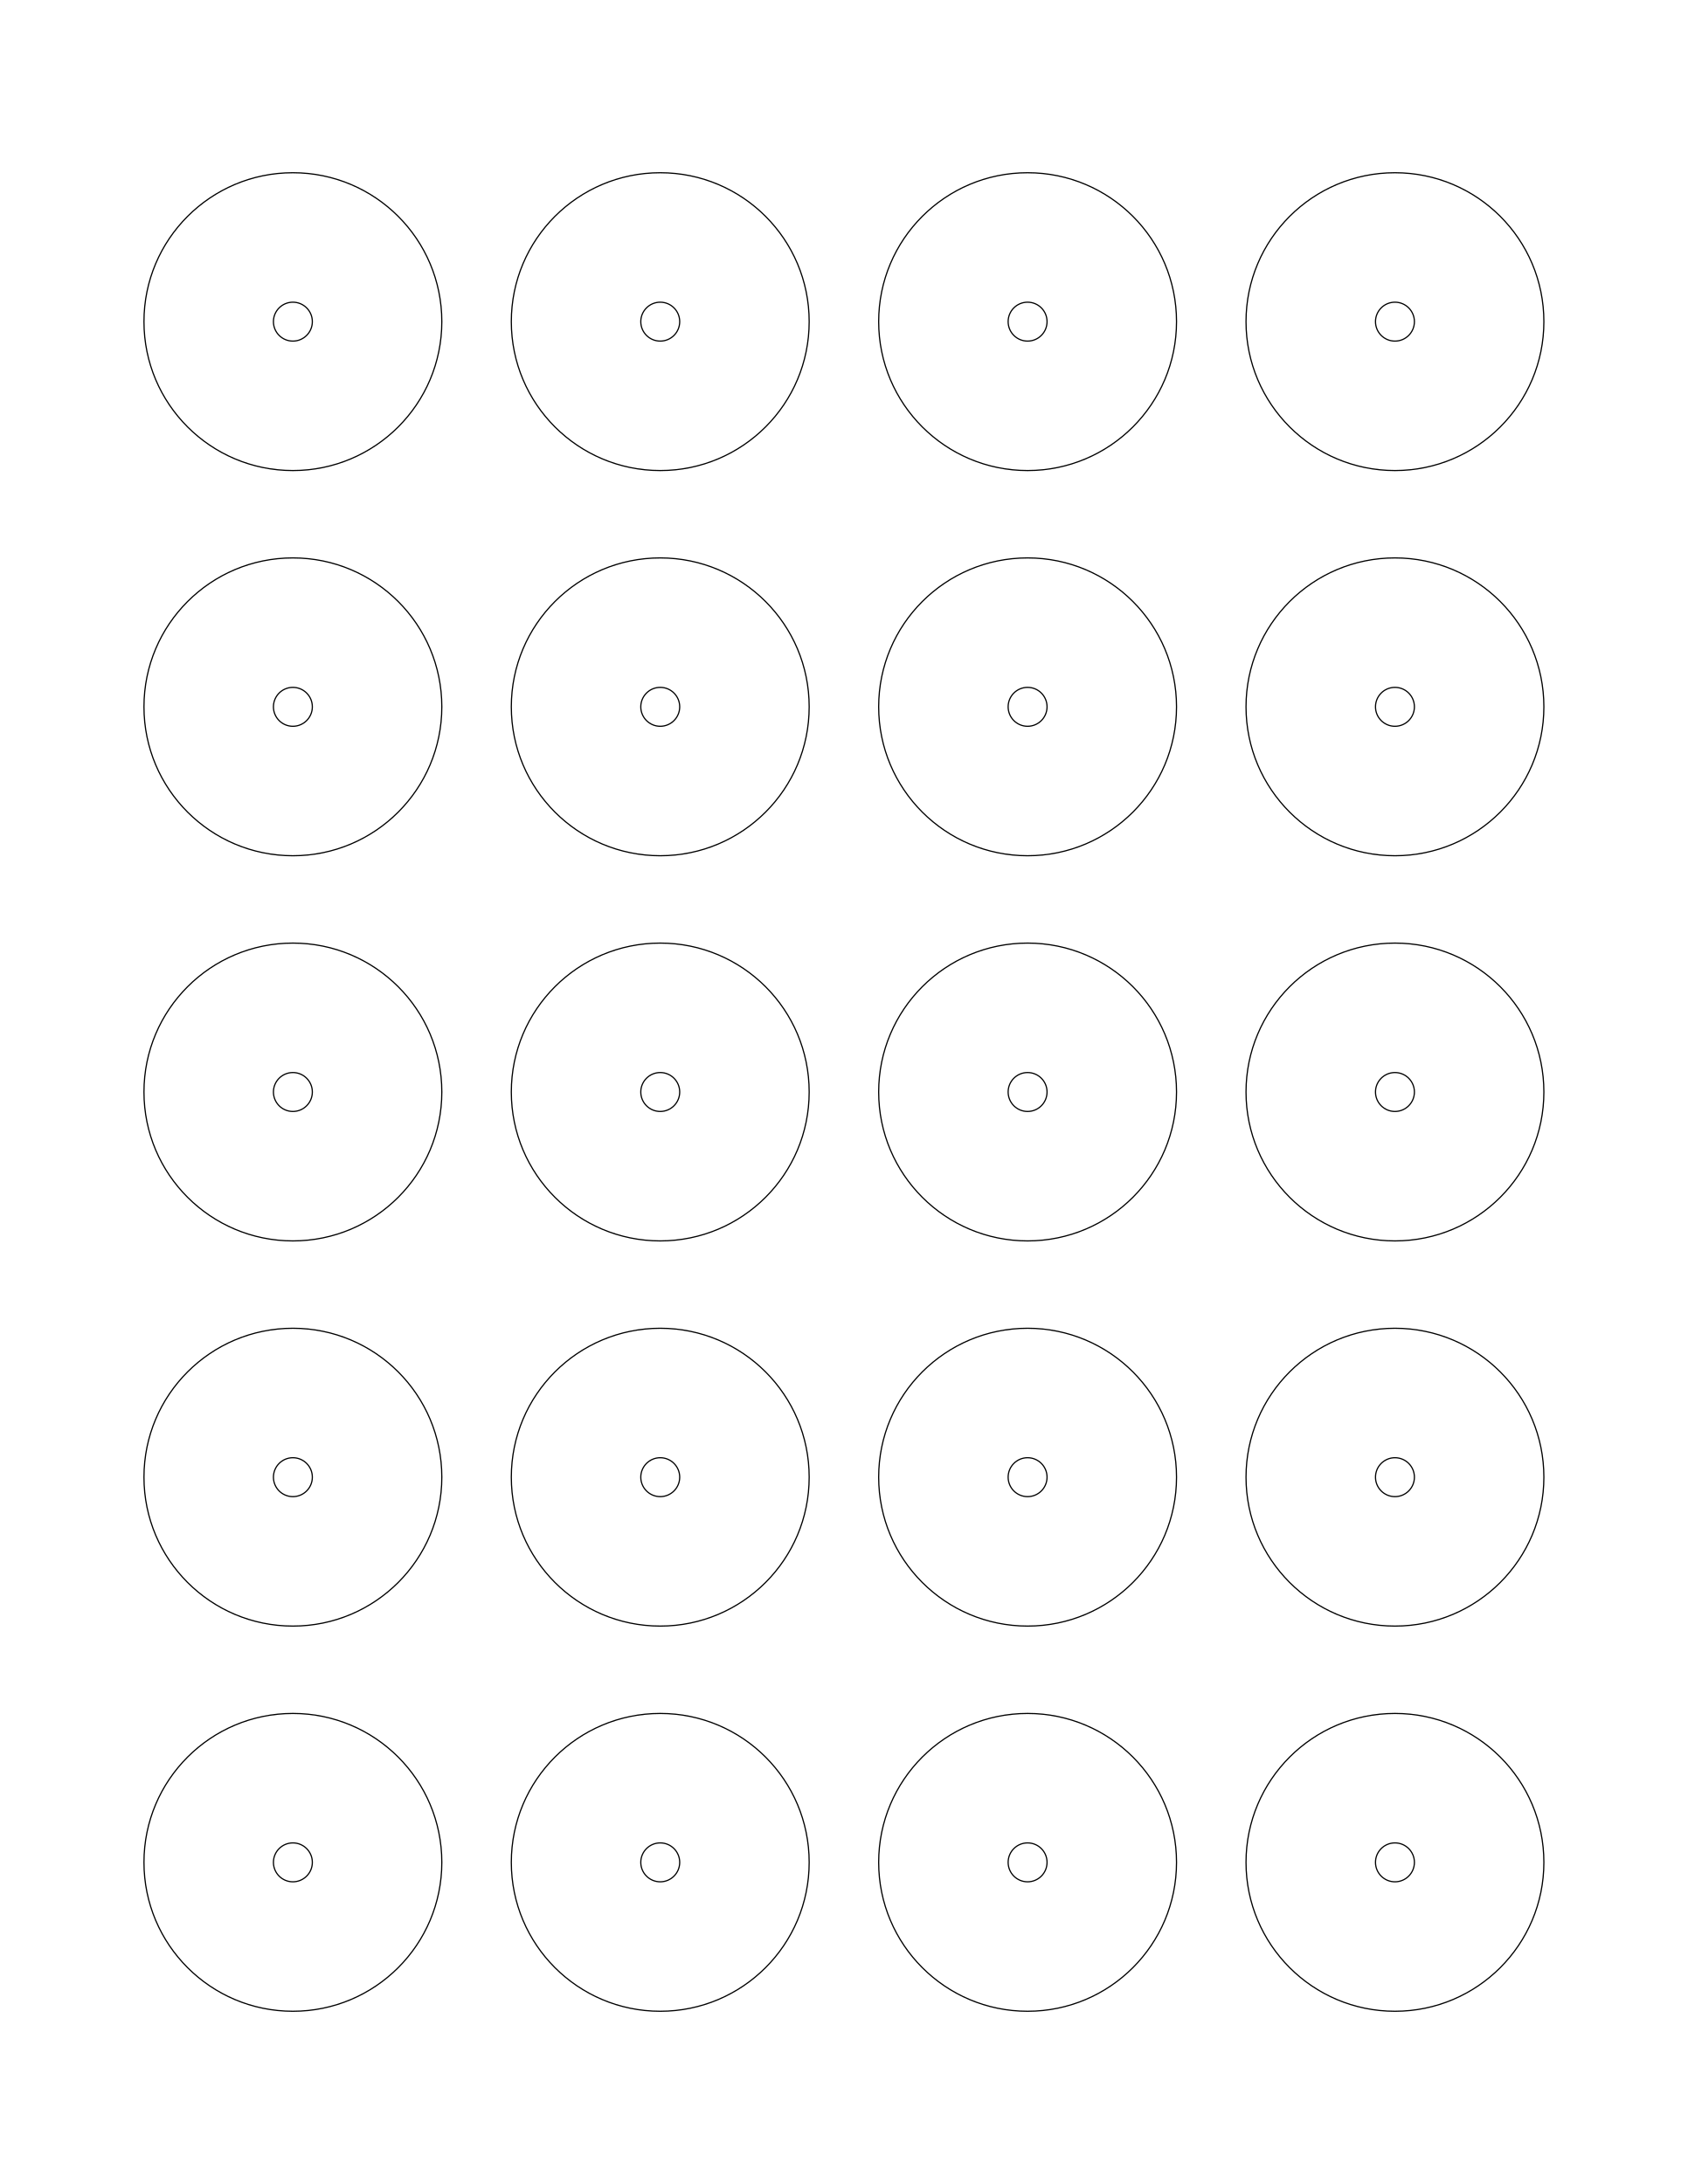
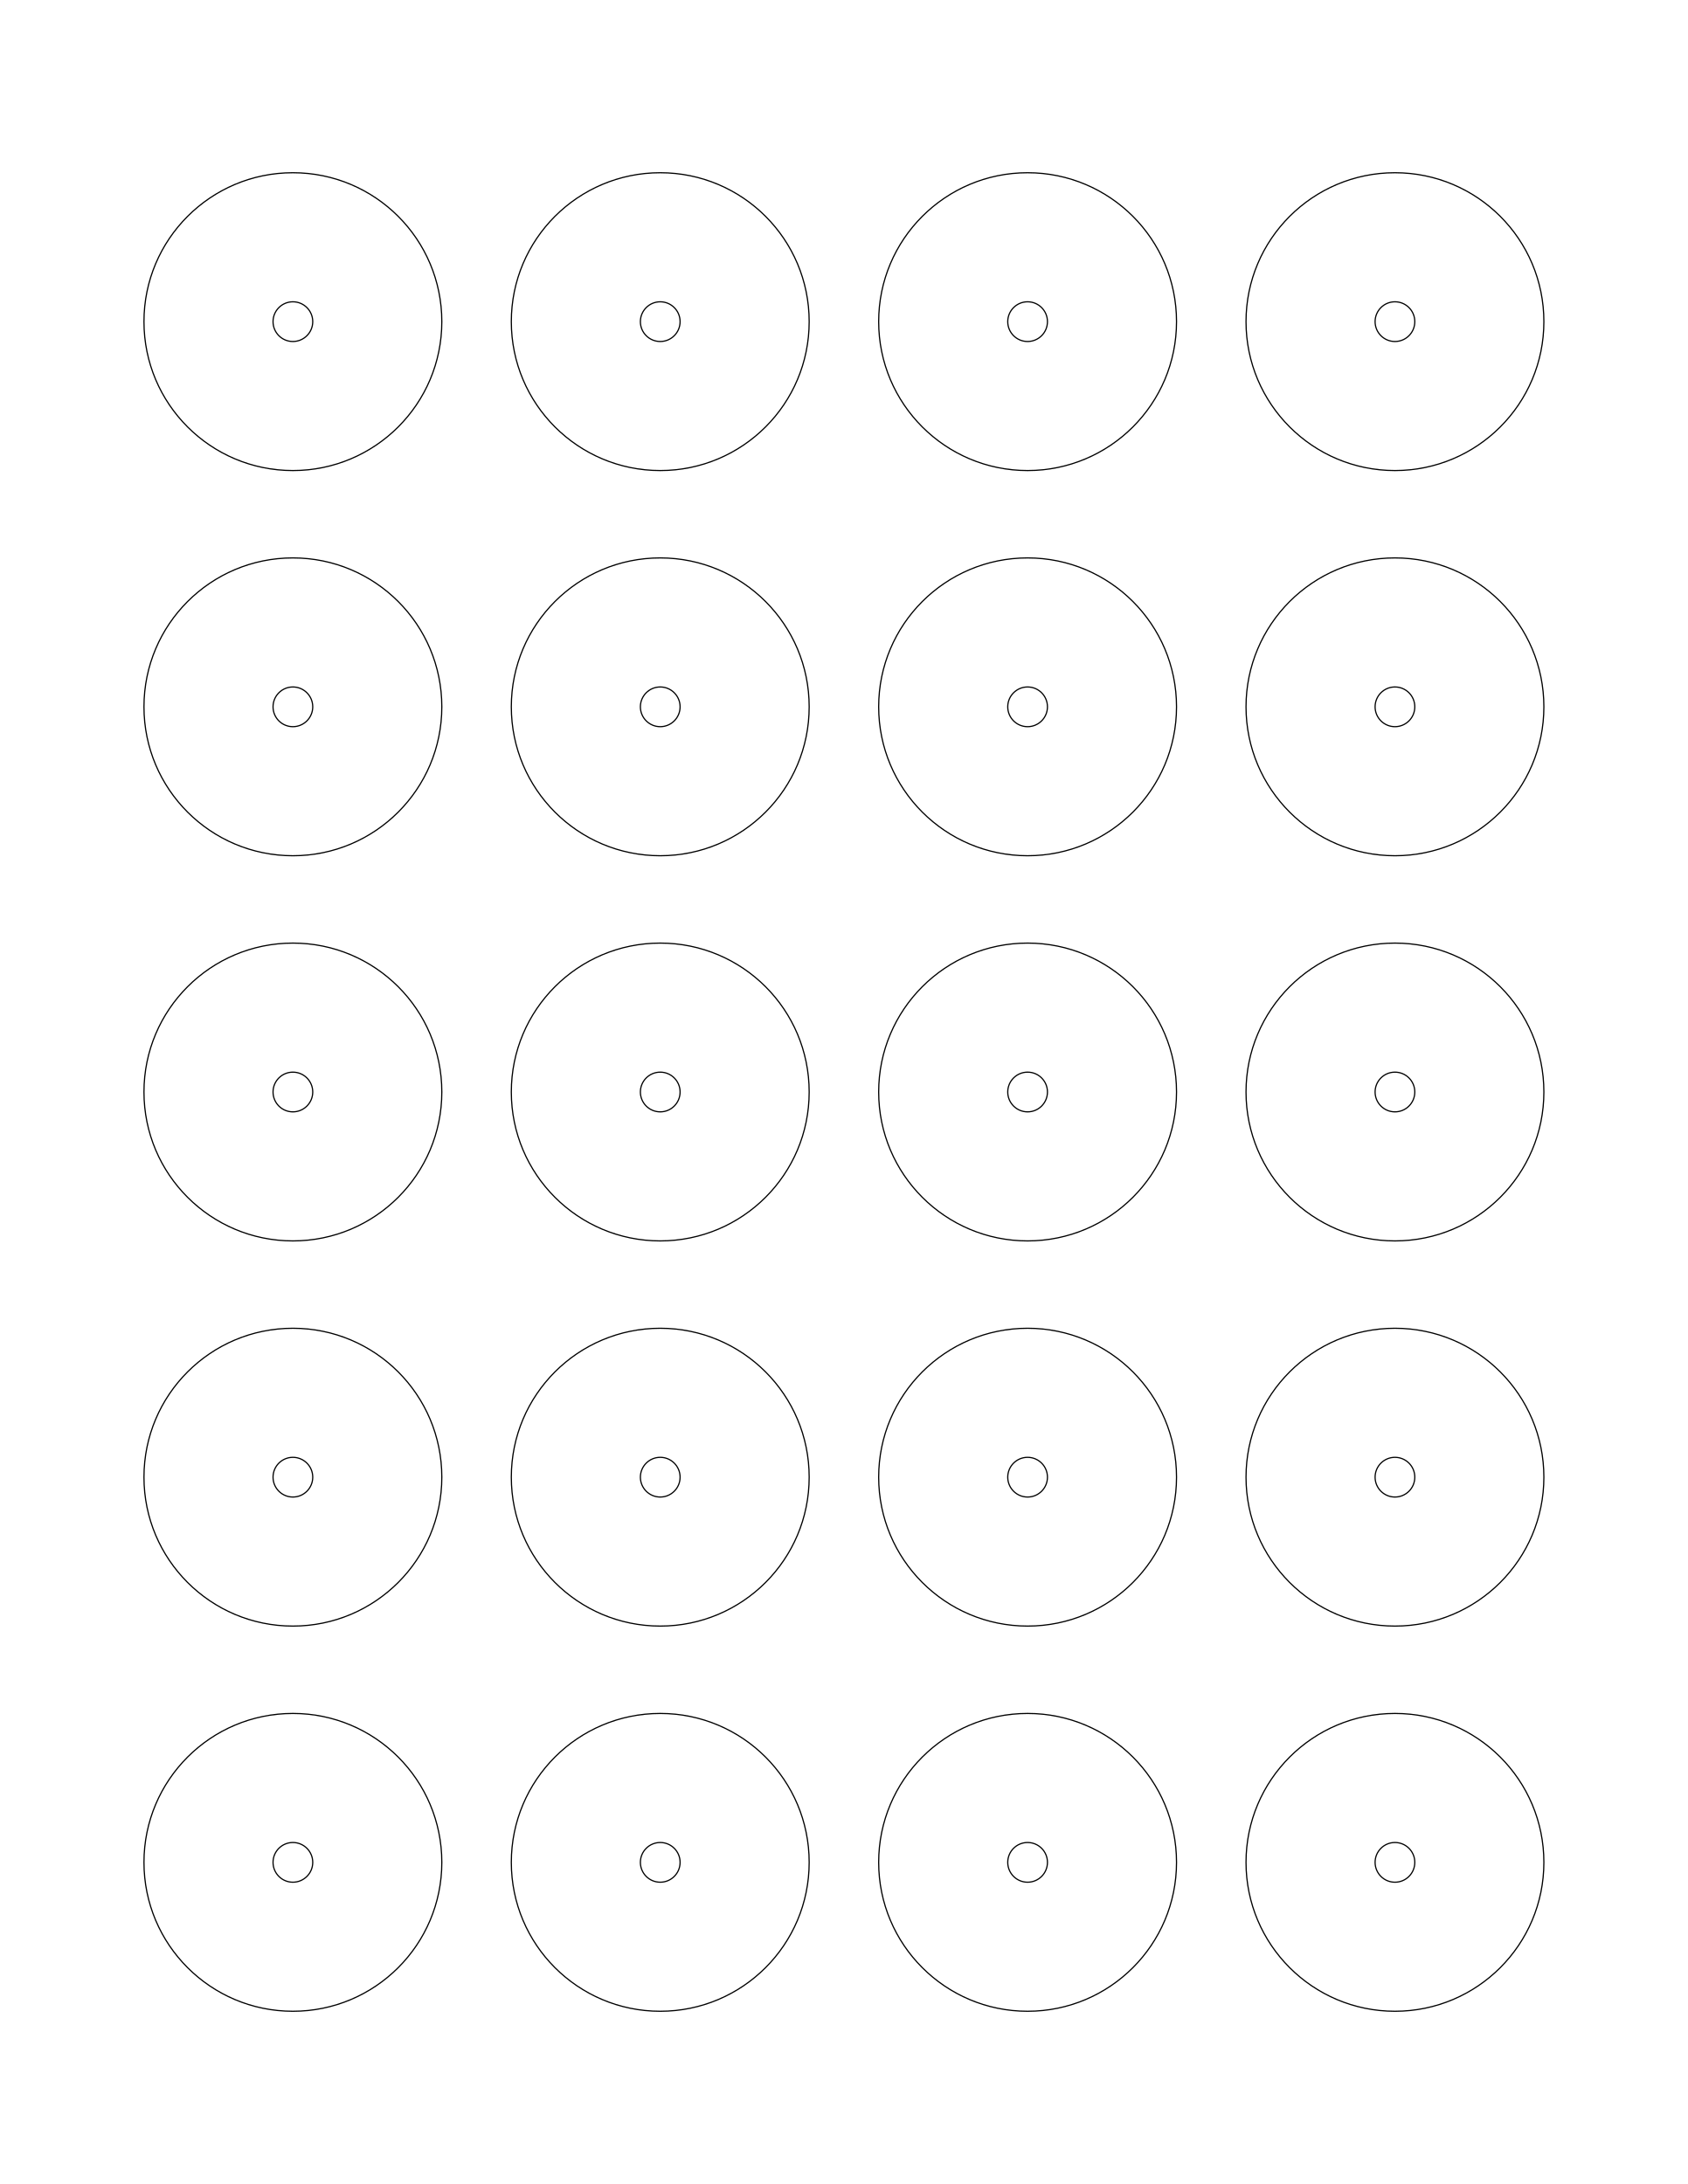
<svg xmlns="http://www.w3.org/2000/svg" width="8.5in" height="11.0in" viewBox="0 0 8.5 11.0">
  <style>.cut{fill:none;stroke:#000;stroke-width:0.006}.title{font:bold 0.12px Arial;text-anchor:middle}.sub{font:0.075px Arial;text-anchor:middle}</style>
  <g id="cut">
    <circle class="cut" cx="1.475" cy="1.62" r="0.75" />
-     <circle class="cut" cx="1.475" cy="1.62" r="0.098" />
+     <circle class="cut" cx="1.475" cy="1.62" r="0.1" />
    <circle class="cut" cx="3.325" cy="1.62" r="0.75" />
-     <circle class="cut" cx="3.325" cy="1.62" r="0.098" />
+     <circle class="cut" cx="3.325" cy="1.62" r="0.1" />
    <circle class="cut" cx="5.175" cy="1.62" r="0.75" />
-     <circle class="cut" cx="5.175" cy="1.62" r="0.098" />
+     <circle class="cut" cx="5.175" cy="1.62" r="0.1" />
    <circle class="cut" cx="7.025" cy="1.62" r="0.75" />
-     <circle class="cut" cx="7.025" cy="1.62" r="0.098" />
+     <circle class="cut" cx="7.025" cy="1.62" r="0.1" />
    <circle class="cut" cx="1.475" cy="3.56" r="0.75" />
-     <circle class="cut" cx="1.475" cy="3.56" r="0.098" />
+     <circle class="cut" cx="1.475" cy="3.56" r="0.1" />
    <circle class="cut" cx="3.325" cy="3.56" r="0.75" />
-     <circle class="cut" cx="3.325" cy="3.56" r="0.098" />
+     <circle class="cut" cx="3.325" cy="3.56" r="0.1" />
    <circle class="cut" cx="5.175" cy="3.56" r="0.75" />
-     <circle class="cut" cx="5.175" cy="3.56" r="0.098" />
+     <circle class="cut" cx="5.175" cy="3.56" r="0.1" />
    <circle class="cut" cx="7.025" cy="3.56" r="0.75" />
-     <circle class="cut" cx="7.025" cy="3.56" r="0.098" />
+     <circle class="cut" cx="7.025" cy="3.56" r="0.1" />
    <circle class="cut" cx="1.475" cy="5.5" r="0.75" />
-     <circle class="cut" cx="1.475" cy="5.5" r="0.098" />
+     <circle class="cut" cx="1.475" cy="5.5" r="0.1" />
    <circle class="cut" cx="3.325" cy="5.5" r="0.75" />
-     <circle class="cut" cx="3.325" cy="5.5" r="0.098" />
+     <circle class="cut" cx="3.325" cy="5.5" r="0.1" />
    <circle class="cut" cx="5.175" cy="5.5" r="0.75" />
-     <circle class="cut" cx="5.175" cy="5.5" r="0.098" />
+     <circle class="cut" cx="5.175" cy="5.5" r="0.1" />
    <circle class="cut" cx="7.025" cy="5.5" r="0.75" />
-     <circle class="cut" cx="7.025" cy="5.5" r="0.098" />
+     <circle class="cut" cx="7.025" cy="5.5" r="0.1" />
    <circle class="cut" cx="1.475" cy="7.44" r="0.75" />
-     <circle class="cut" cx="1.475" cy="7.44" r="0.098" />
+     <circle class="cut" cx="1.475" cy="7.44" r="0.1" />
    <circle class="cut" cx="3.325" cy="7.44" r="0.75" />
-     <circle class="cut" cx="3.325" cy="7.44" r="0.098" />
+     <circle class="cut" cx="3.325" cy="7.44" r="0.1" />
    <circle class="cut" cx="5.175" cy="7.44" r="0.75" />
-     <circle class="cut" cx="5.175" cy="7.44" r="0.098" />
+     <circle class="cut" cx="5.175" cy="7.44" r="0.1" />
    <circle class="cut" cx="7.025" cy="7.44" r="0.75" />
-     <circle class="cut" cx="7.025" cy="7.44" r="0.098" />
+     <circle class="cut" cx="7.025" cy="7.44" r="0.1" />
    <circle class="cut" cx="1.475" cy="9.38" r="0.75" />
-     <circle class="cut" cx="1.475" cy="9.38" r="0.098" />
+     <circle class="cut" cx="1.475" cy="9.38" r="0.1" />
    <circle class="cut" cx="3.325" cy="9.38" r="0.75" />
-     <circle class="cut" cx="3.325" cy="9.38" r="0.098" />
+     <circle class="cut" cx="3.325" cy="9.38" r="0.1" />
    <circle class="cut" cx="5.175" cy="9.38" r="0.75" />
-     <circle class="cut" cx="5.175" cy="9.38" r="0.098" />
+     <circle class="cut" cx="5.175" cy="9.38" r="0.1" />
    <circle class="cut" cx="7.025" cy="9.38" r="0.75" />
-     <circle class="cut" cx="7.025" cy="9.38" r="0.098" />
+     <circle class="cut" cx="7.025" cy="9.38" r="0.1" />
  </g>
</svg>
